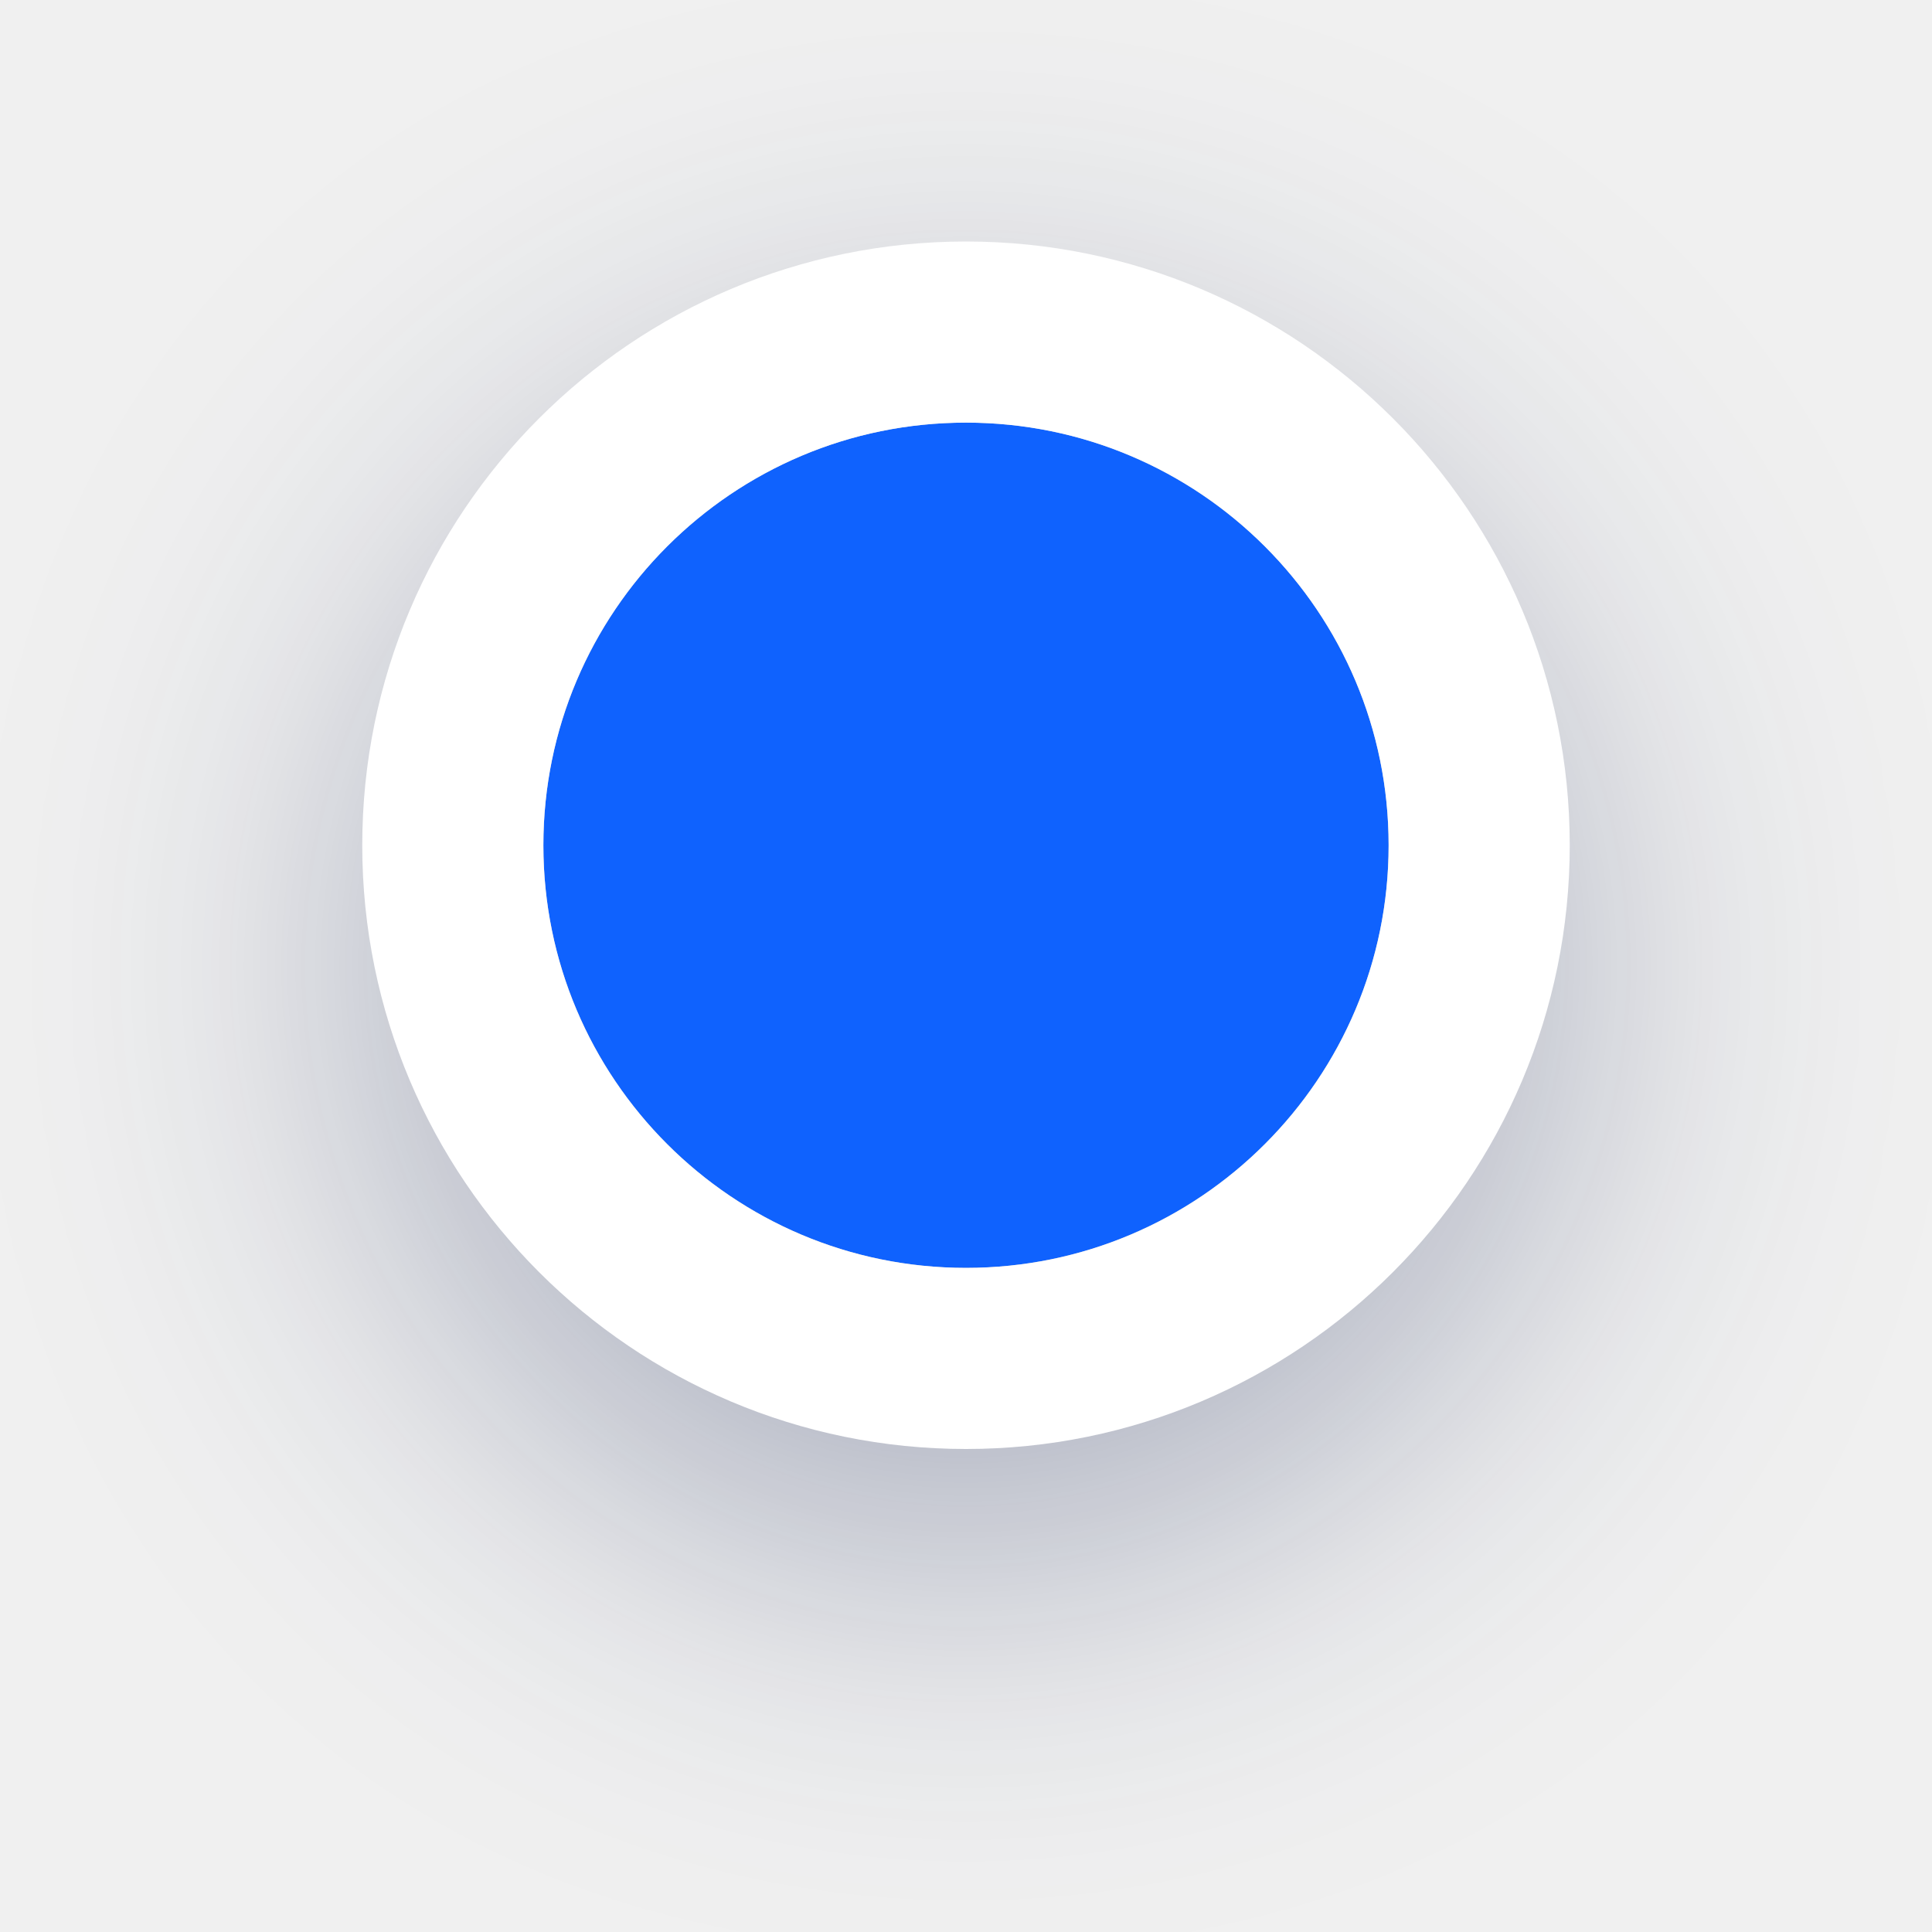
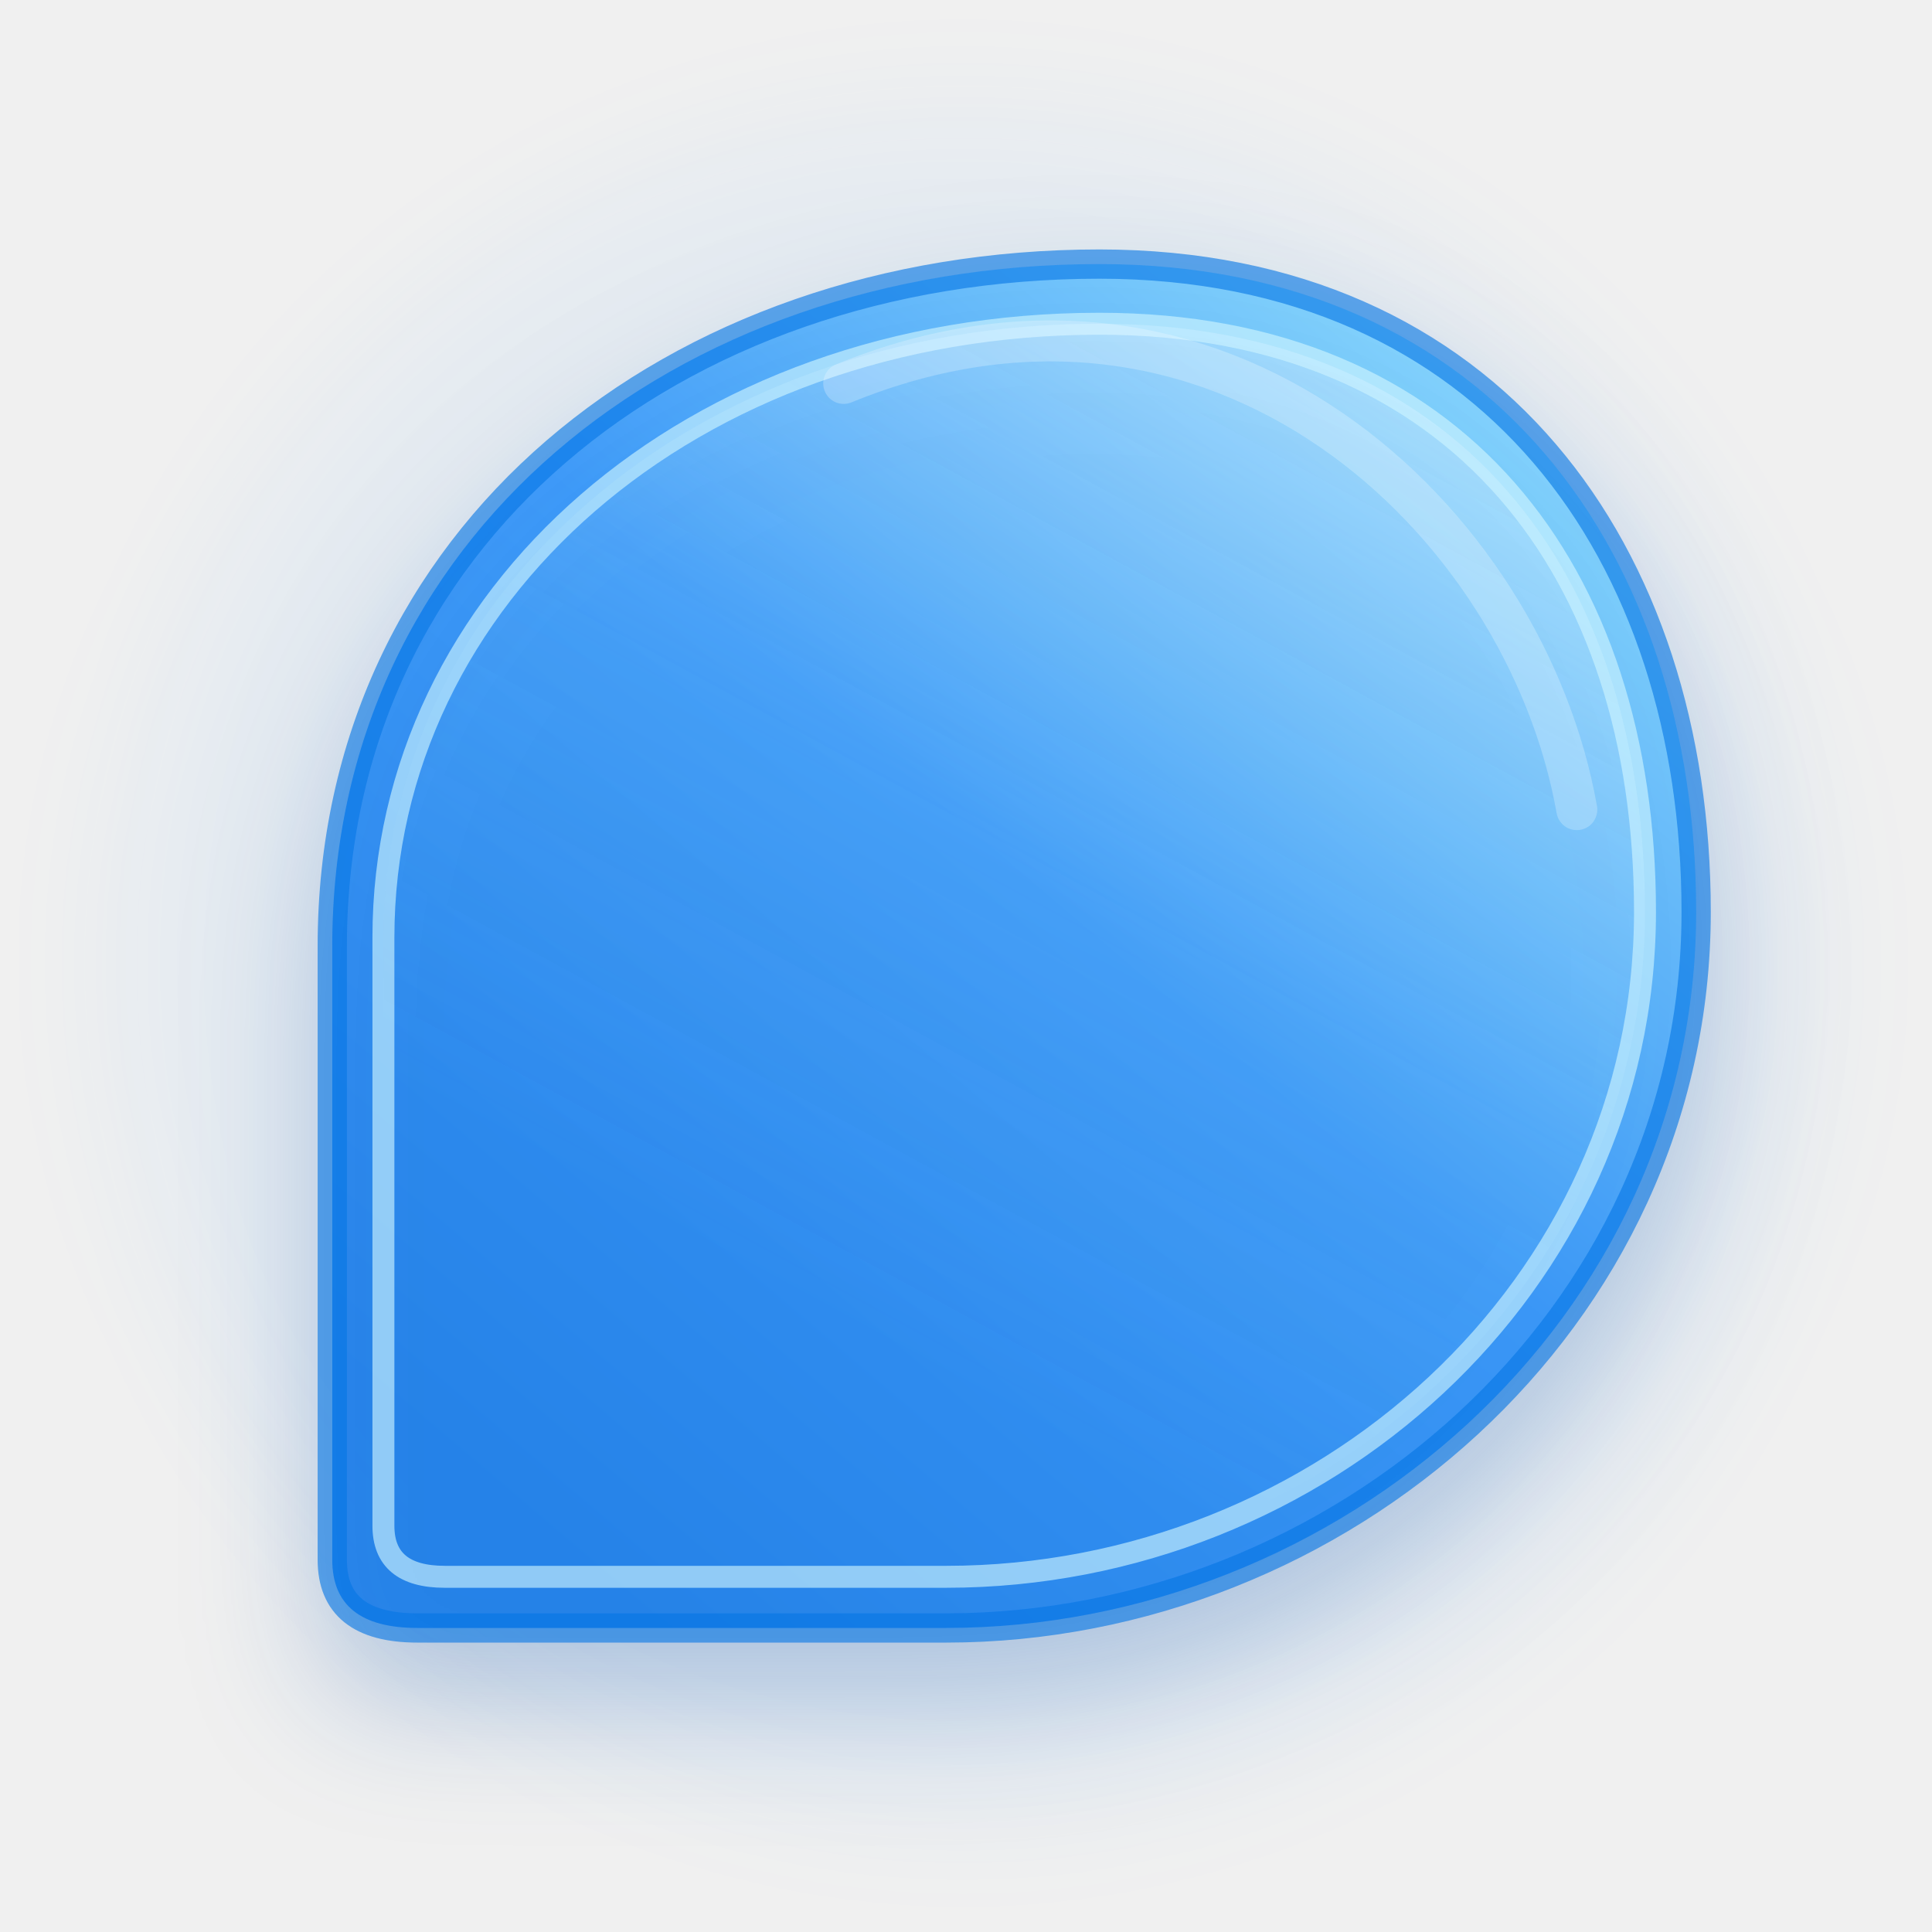
- <svg xmlns="http://www.w3.org/2000/svg" preserveAspectRatio="none" overflow="visible" style="display: block;" width="32" height="32" viewBox="0 0 32 32" fill="none">
-   <g id="Question Pin">
-     <g id="halo">
- </g>
-     <g id="dot" filter="url(#filter0_d_0_8)">
-       <circle cx="16" cy="14" r="7" fill="#0F62FE" />
-       <circle cx="16" cy="14" r="8.5" stroke="white" stroke-width="3" />
-     </g>
+ <svg xmlns="http://www.w3.org/2000/svg" width="132" height="132" viewBox="0 0 132 132" fill="none">
+   <g filter="url(#filter0_f_1782_6154)">
+     <circle cx="65.8" cy="65.8" r="58.24" fill="#3399FF" fill-opacity="0.055" />
+   </g>
+   <g filter="url(#filter1_d_1782_6154)">
+     <path d="M22.702 106.568V64.635C22.702 36.68 45.998 18.043 75.118 18.043C101.909 18.043 115.886 37.845 115.886 62.305C115.886 90.261 91.425 111.227 64.635 111.227H28.526C24.643 111.227 22.702 109.674 22.702 106.568Z" fill="url(#paint0_linear_1782_6154)" fill-opacity="0.84" stroke-width="2" stroke="#0676E6" stroke-opacity="0.61" />
+     <path d="M26.196 104.238V64.052C26.196 40.756 47.163 22.119 75.118 22.119C99.579 22.119 112.391 39.009 112.391 62.305C112.391 87.93 90.26 107.732 64.635 107.732H30.39C27.594 107.732 26.196 106.567 26.196 104.238Z" fill="url(#paint1_linear_1782_6154)" stroke-width="1.5" stroke="#CCF4FF" stroke-opacity="0.64" />
+     <path d="M57.645 26.196C83.271 15.713 104.238 35.515 107.732 55.316" stroke-width="2.8" stroke-linecap="round" stroke="white" stroke-opacity="0.24" />
  </g>
  <defs>
-     <filter id="filter0_d_0_8" x="0" y="0" width="32" height="32" filterUnits="userSpaceOnUse" color-interpolation-filters="sRGB">
+     <filter id="filter0_f_1782_6154" x="-0" y="-0" width="131.6" height="131.6" filterUnits="userSpaceOnUse" color-interpolation-filters="sRGB">
+       <feFlood flood-opacity="0" result="BackgroundImageFix" />
+       <feBlend mode="normal" in="SourceGraphic" in2="BackgroundImageFix" result="shape" />
+       <feGaussianBlur stdDeviation="3.78" result="effect1_foregroundBlur_1782_6154" />
+     </filter>
+     <filter id="filter1_d_1782_6154" x="-1.08" y="3.24" width="133.76" height="133.76" filterUnits="userSpaceOnUse" color-interpolation-filters="sRGB">
      <feFlood flood-opacity="0" result="BackgroundImageFix" />
      <feColorMatrix in="SourceAlpha" type="matrix" values="0 0 0 0 0 0 0 0 0 0 0 0 0 0 0 0 0 0 127 0" result="hardAlpha" />
-       <feOffset dy="2" />
-       <feGaussianBlur stdDeviation="3" />
-       <feColorMatrix type="matrix" values="0 0 0 0 0.04 0 0 0 0 0.1 0 0 0 0 0.3 0 0 0 0.3 0" />
-       <feBlend mode="normal" in2="BackgroundImageFix" result="effect1_dropShadow_0_8" />
-       <feBlend mode="normal" in="SourceGraphic" in2="effect1_dropShadow_0_8" result="shape" />
+       <feOffset dy="4.32" />
+       <feGaussianBlur stdDeviation="4.32" />
+       <feColorMatrix type="matrix" values="0 0 0 0 0.035 0 0 0 0 0.31 0 0 0 0 0.66 0 0 0 0.25 0" />
+       <feBlend mode="normal" in2="BackgroundImageFix" result="effect1_dropShadow_1782_6154" />
+       <feBlend mode="normal" in="SourceGraphic" in2="effect1_dropShadow_1782_6154" result="shape" />
    </filter>
+     <linearGradient id="paint0_linear_1782_6154" x1="39.475" y1="106.568" x2="108.431" y2="25.498" gradientUnits="userSpaceOnUse">
+       <stop stop-color="#0B75E9" />
+       <stop offset="0.52" stop-color="#238DFA" />
+       <stop offset="1" stop-color="#7DD7FF" />
+     </linearGradient>
+     <linearGradient id="paint1_linear_1782_6154" x1="103.772" y1="22.119" x2="64.534" y2="94.258" gradientUnits="userSpaceOnUse">
+       <stop stop-color="white" stop-opacity="0.4" />
+       <stop offset="0.6" stop-color="#B0E9FF" stop-opacity="0.1" />
+       <stop offset="1" stop-color="#B9EDFF" stop-opacity="0" />
+     </linearGradient>
  </defs>
</svg>
